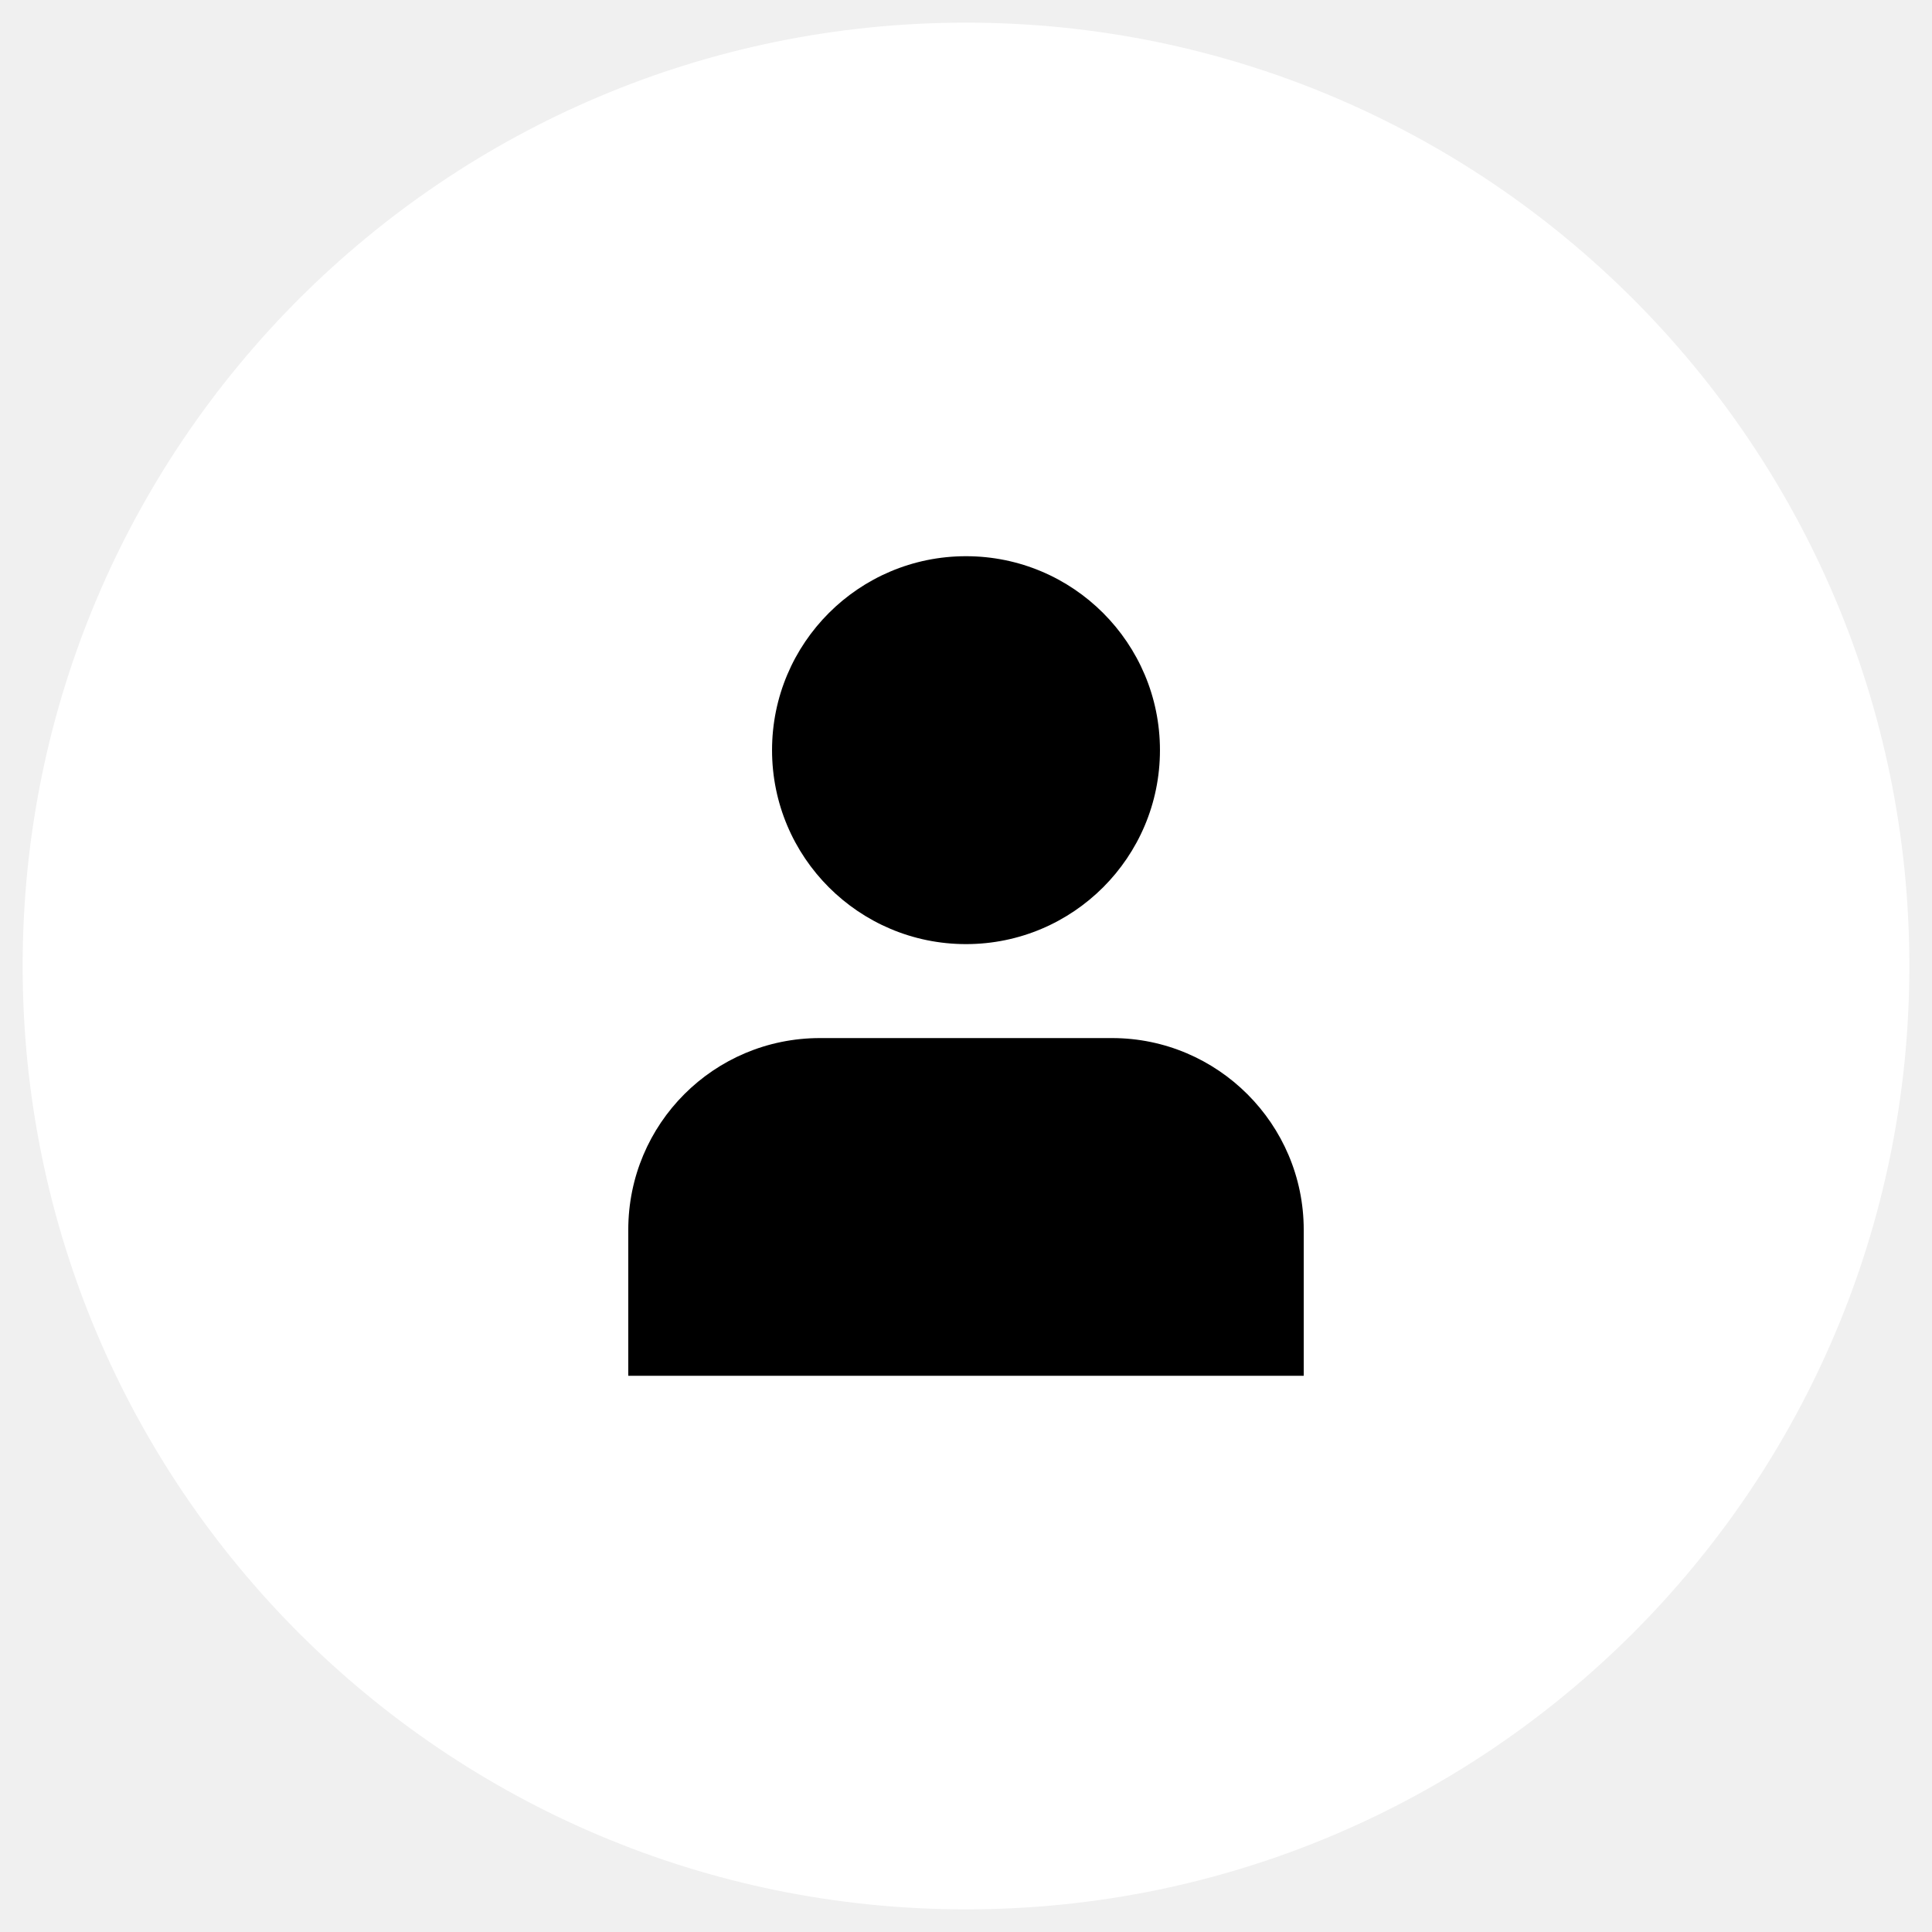
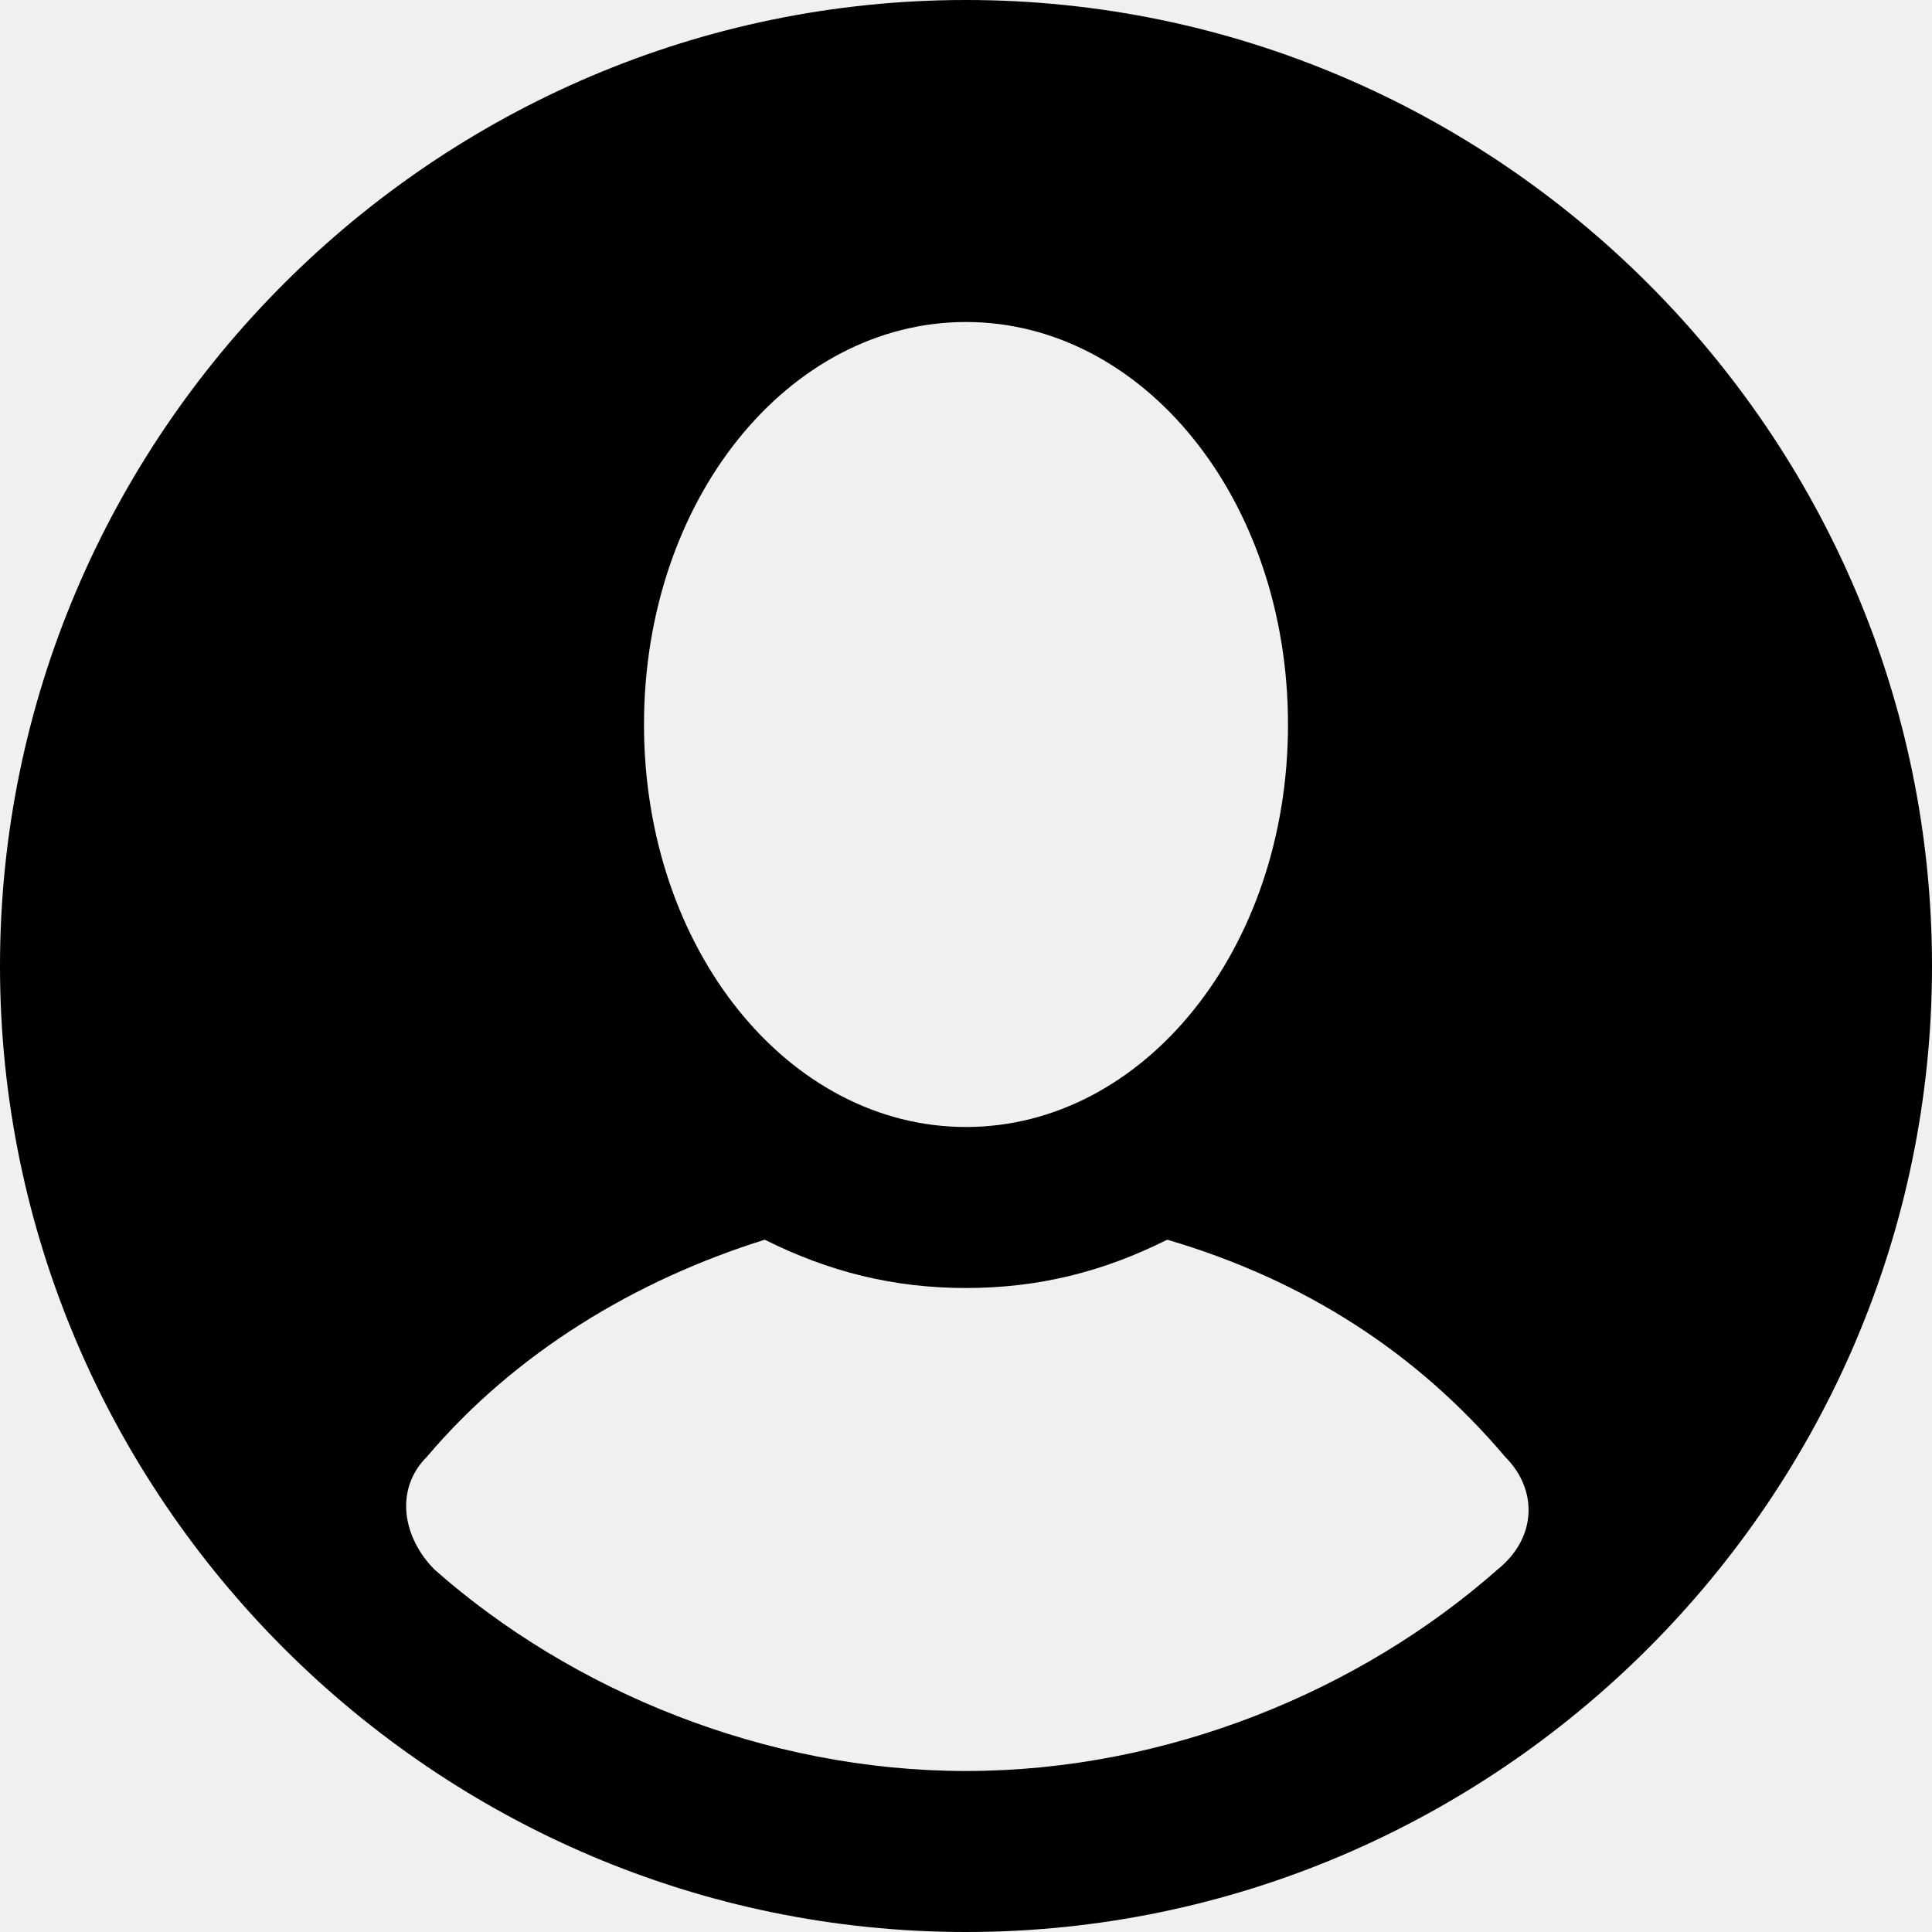
- <svg xmlns="http://www.w3.org/2000/svg" viewBox="0 0 512 512" xml:space="preserve" enable-background="new 0 0 512 512">
-   <circle cx="256" cy="256" r="250" fill="#ffffff" class="fill-745ec5" />
-   <circle cx="256" cy="198.8" r="51.4" fill="#000000" class="fill-ffffff" />
-   <path d="M294.7 275.1h-77.4c-28.1 0-50.8 22.7-50.8 50.8v38.7h179v-38.7c0-28-22.8-50.8-50.8-50.8z" fill="#000000" class="fill-ffffff" />
+ <svg xmlns="http://www.w3.org/2000/svg" style="enable-background:new 0 0 24 24;" version="1.1" viewBox="0 0 24 24" xml:space="preserve">
+   <g id="info" />
+   <g id="icons">
+     <path d="M12,0C5.4,0,0,5.4,0,12c0,6.6,5.4,12,12,12s12-5.4,12-12C24,5.4,18.6,0,12,0z M12,4c2.2,0,4,2.2,4,5s-1.8,5-4,5   s-4-2.2-4-5S9.8,4,12,4z M18.6,19.5C16.9,21,14.5,22,12,22s-4.9-1-6.6-2.5c-0.4-0.4-0.5-1-0.1-1.4c1.1-1.3,2.6-2.2,4.2-2.7   c0.8,0.4,1.6,0.6,2.5,0.6s1.7-0.2,2.5-0.6c1.7,0.5,3.1,1.4,4.2,2.7C19.1,18.5,19.1,19.1,18.6,19.5z" id="user2" />
+   </g>
</svg>
